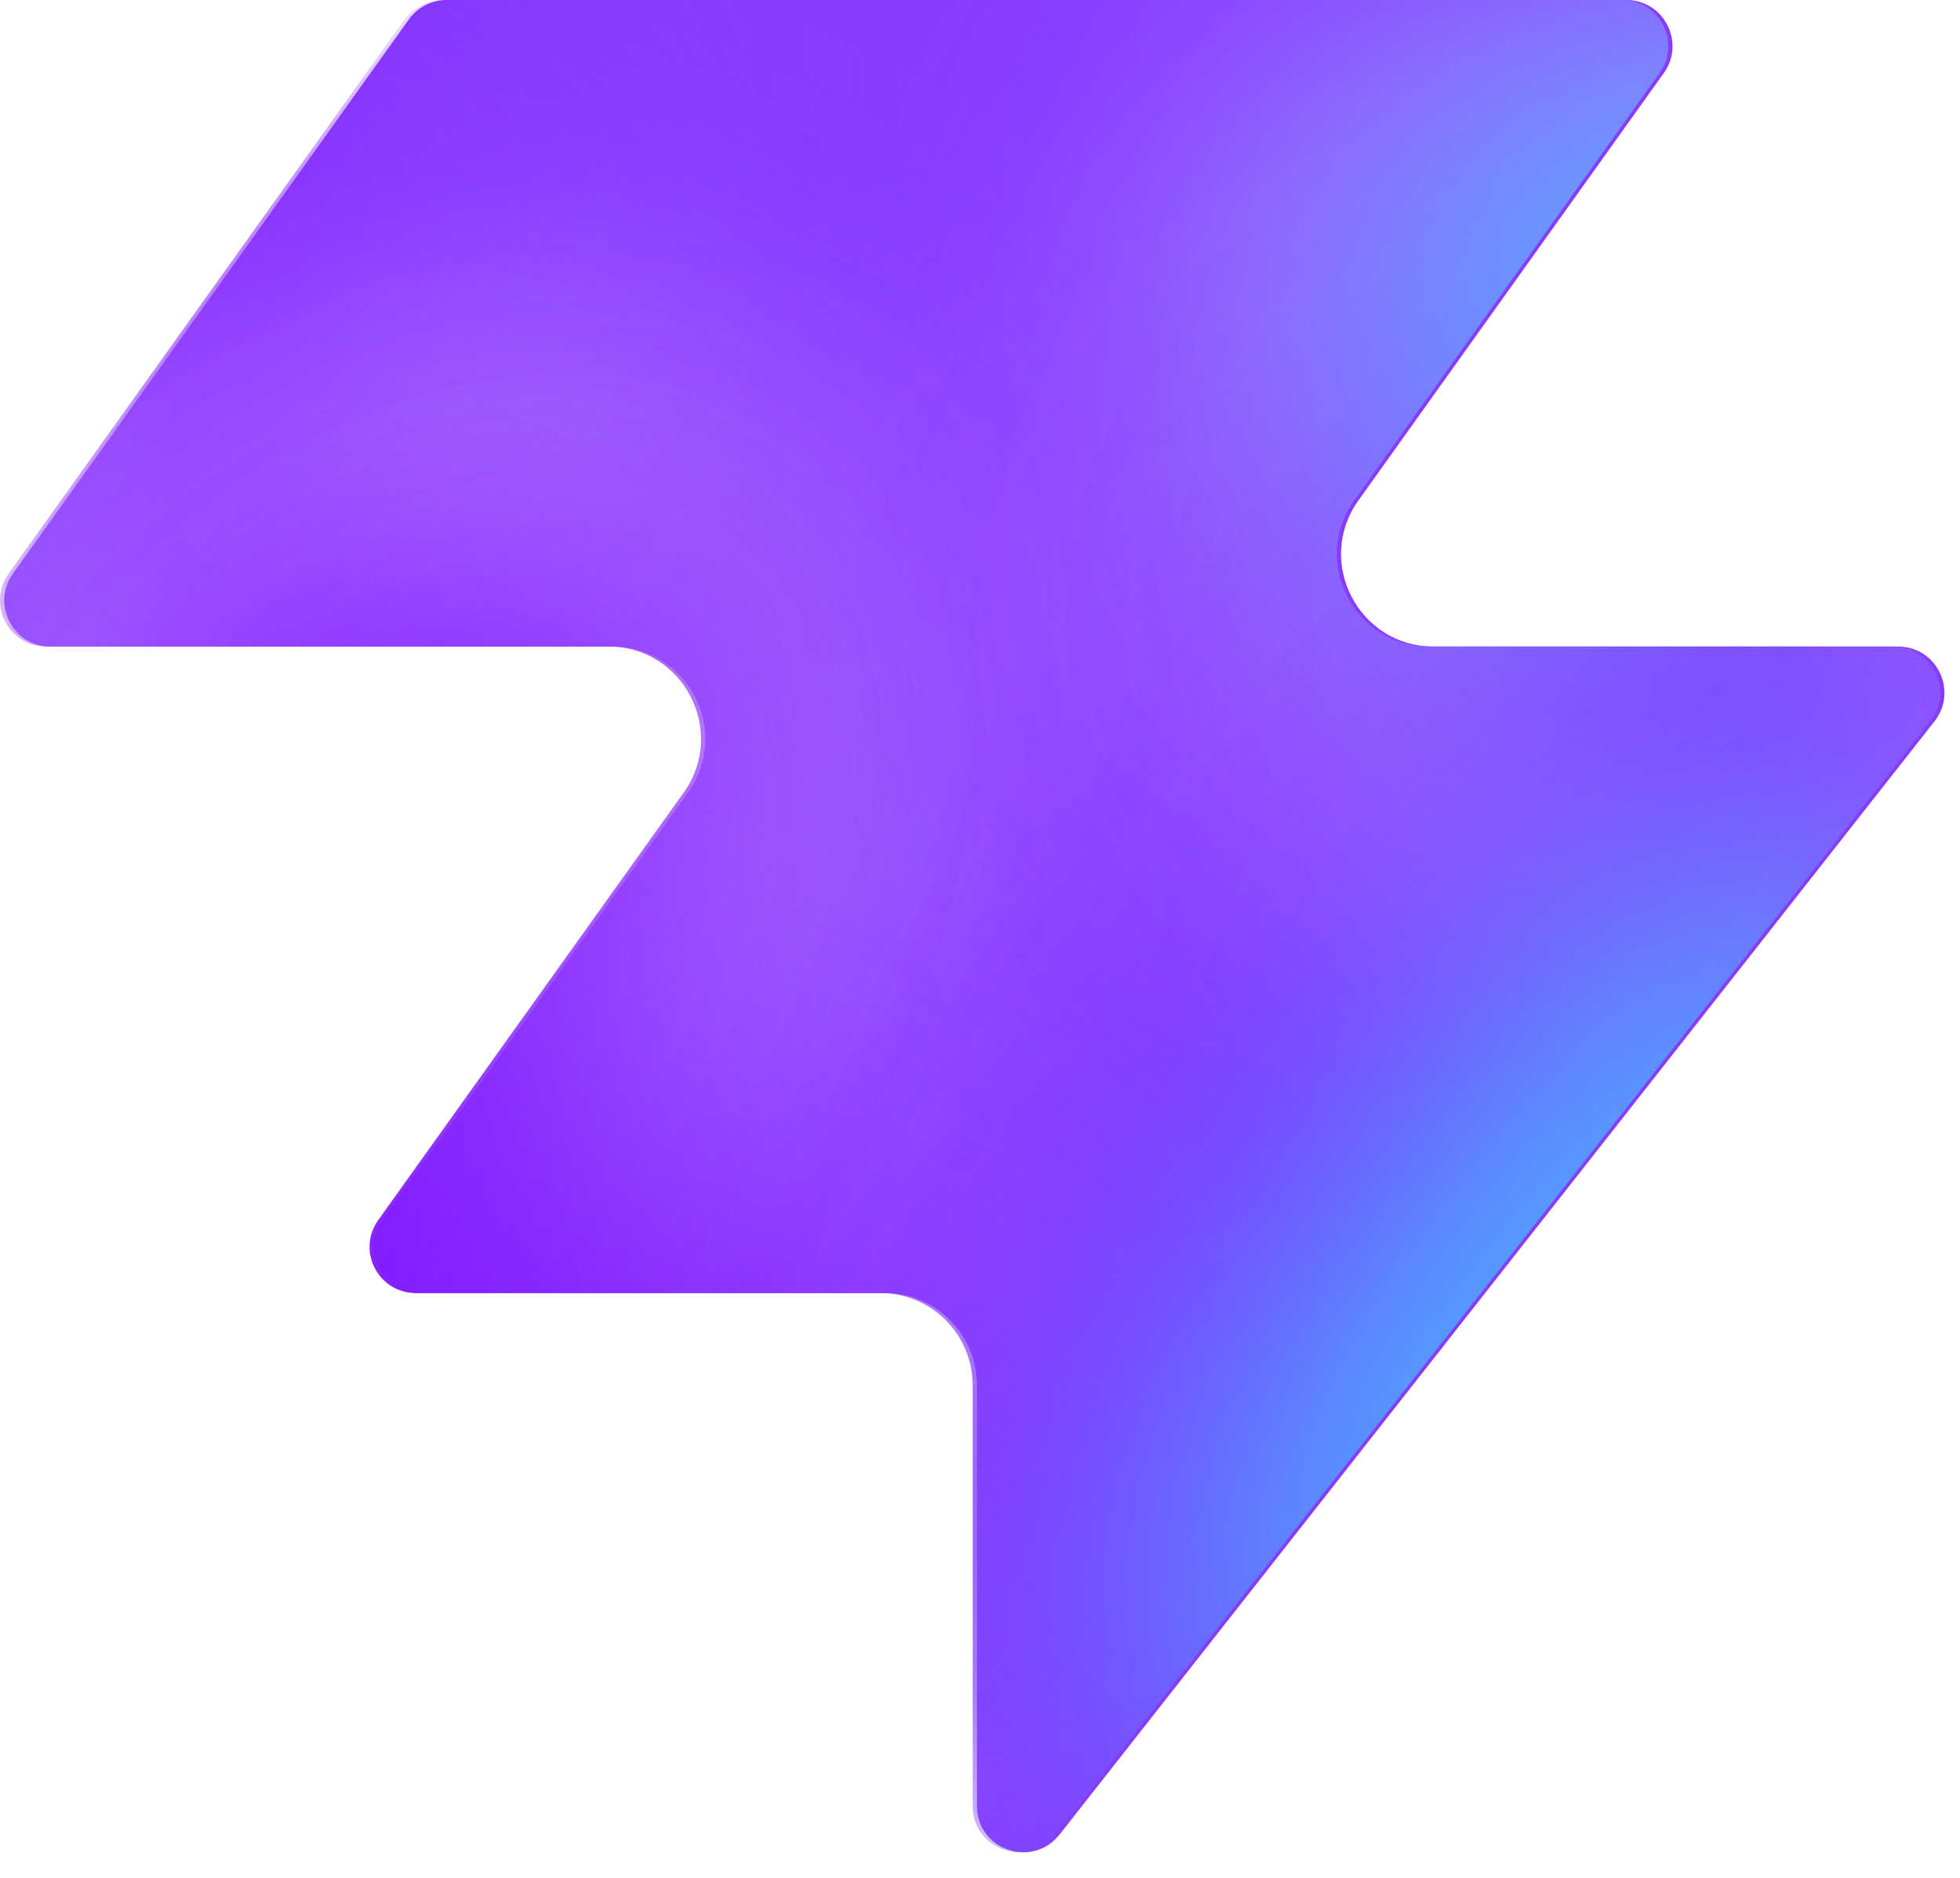
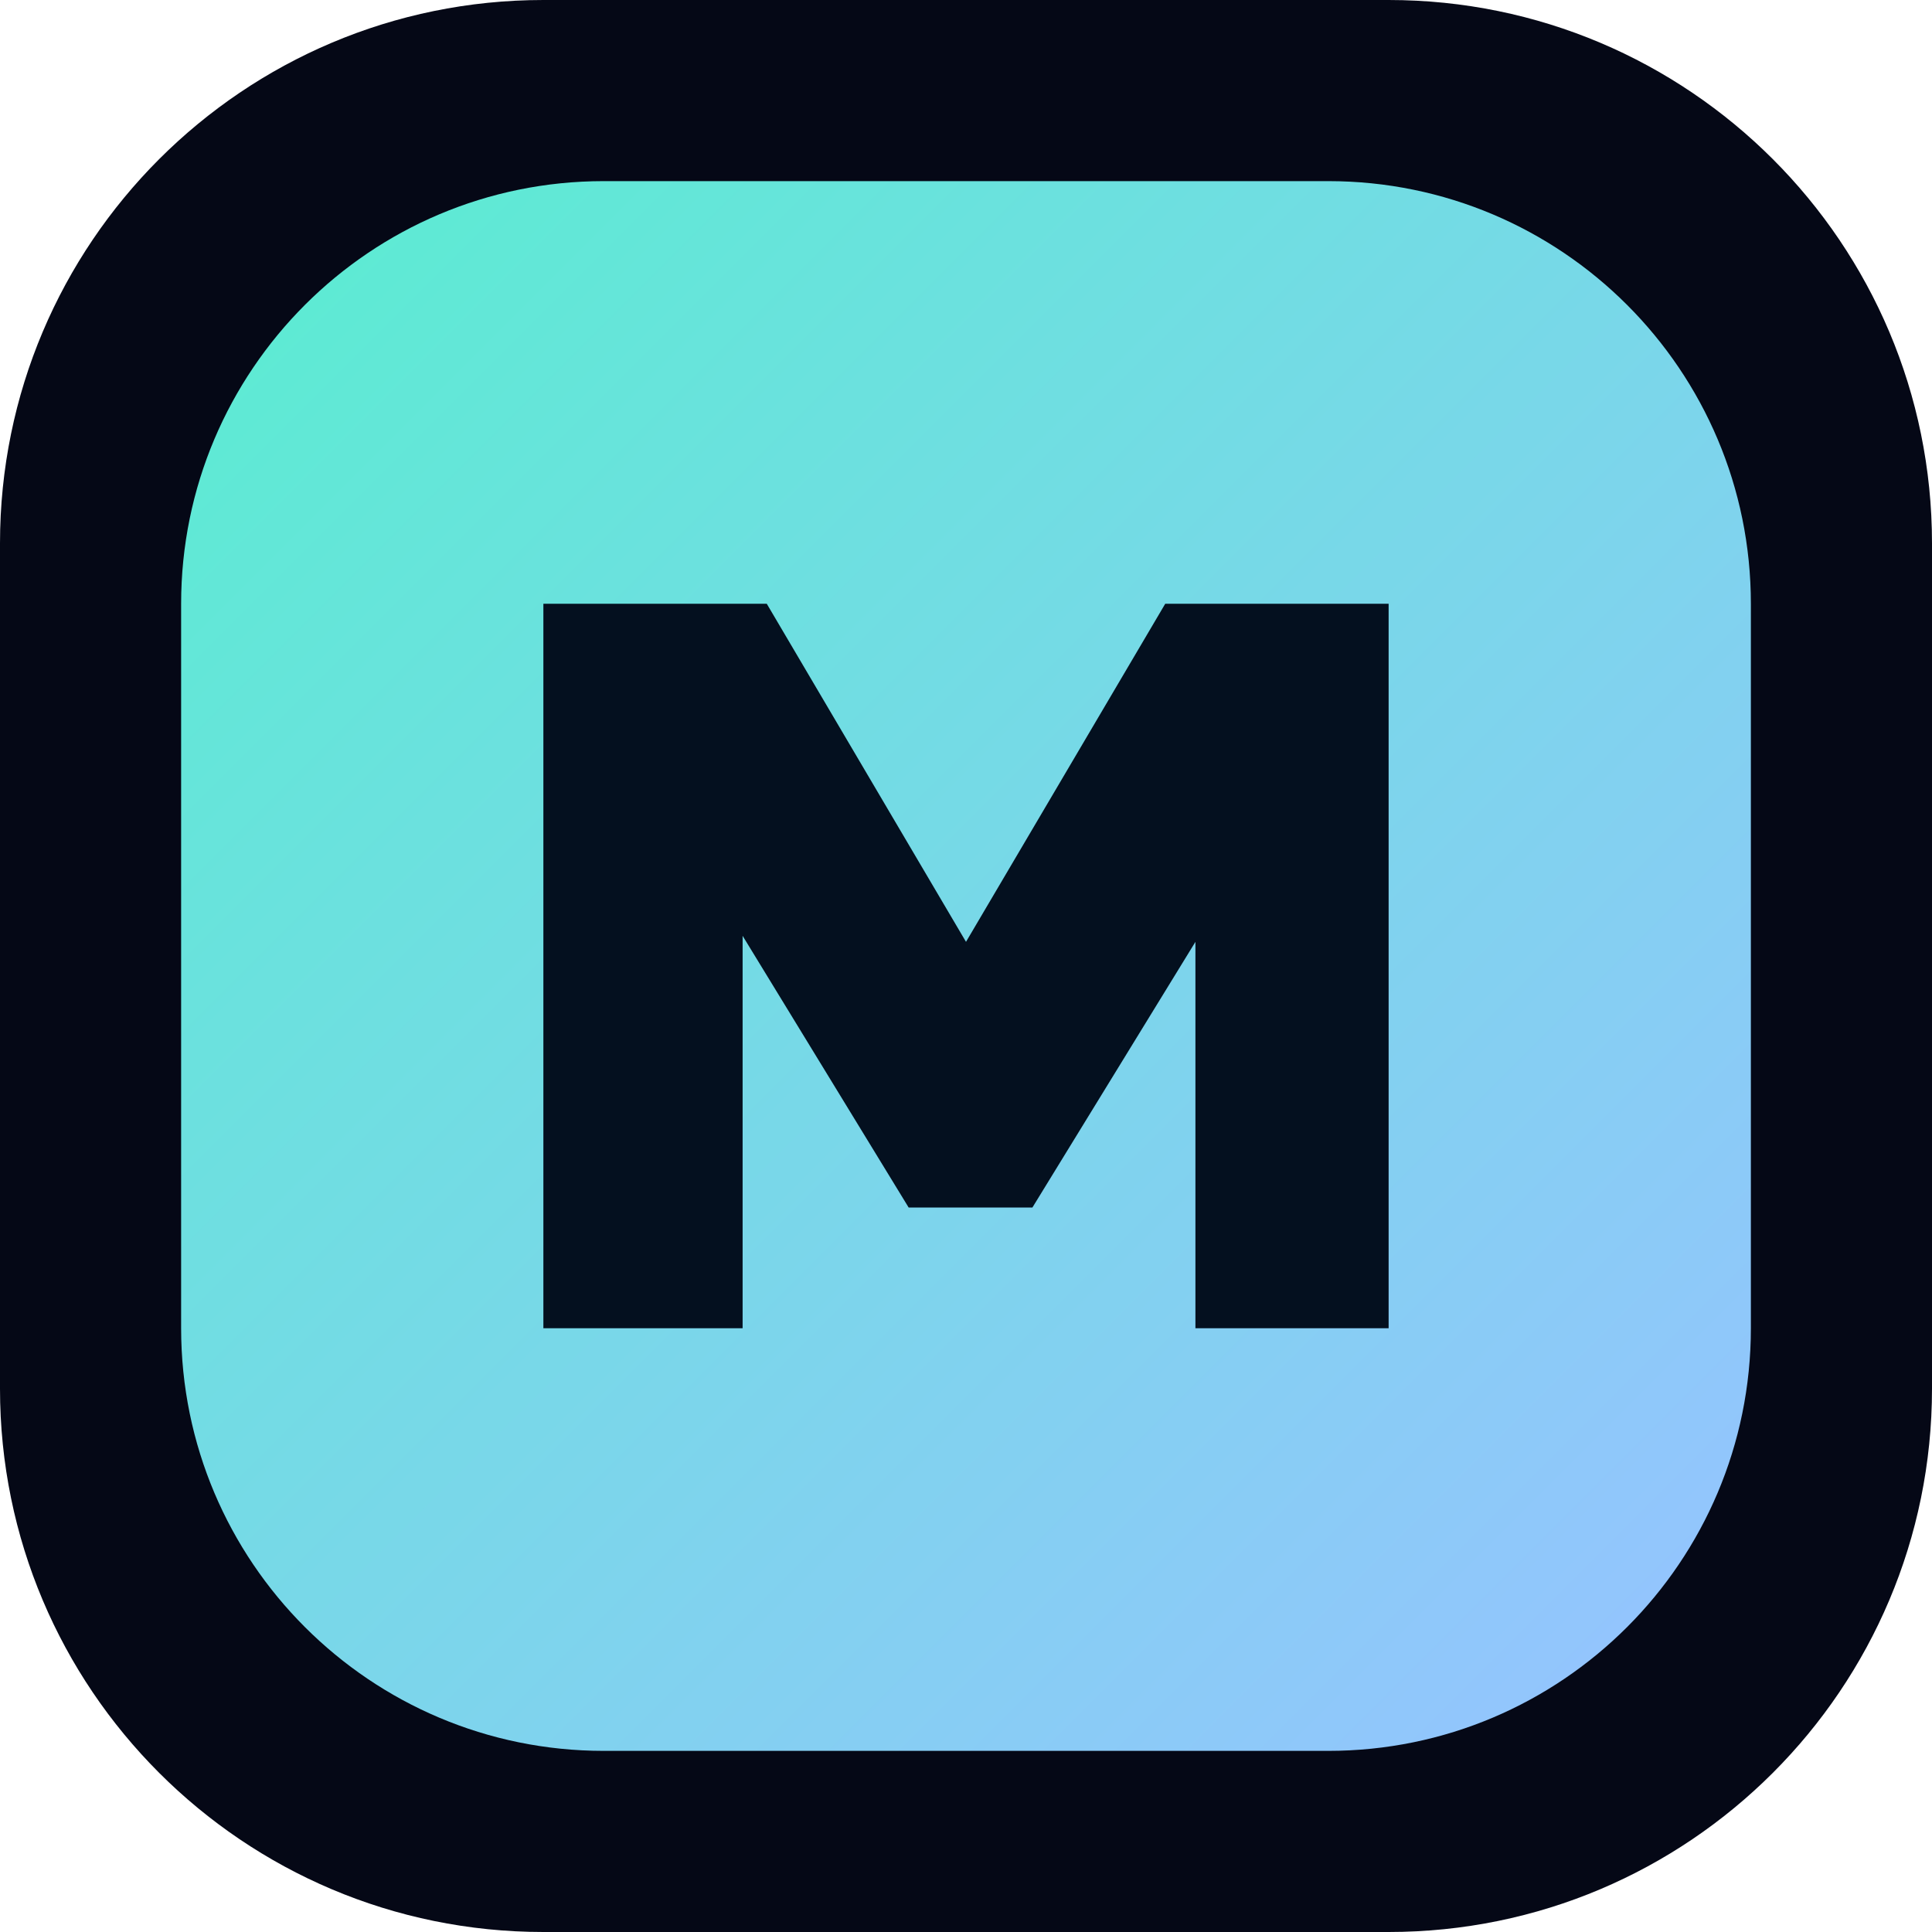
- <svg xmlns="http://www.w3.org/2000/svg" width="48" height="46" fill="none" viewBox="0 0 48 46">
-   <path fill="#863bff" d="M25.946 44.938c-.664.845-2.021.375-2.021-.698V33.937a2.26 2.26 0 0 0-2.262-2.262H10.287c-.92 0-1.456-1.04-.92-1.788l7.48-10.471c1.07-1.497 0-3.578-1.842-3.578H1.237c-.92 0-1.456-1.04-.92-1.788L10.013.474c.214-.297.556-.474.92-.474h28.894c.92 0 1.456 1.04.92 1.788l-7.48 10.471c-1.07 1.498 0 3.579 1.842 3.579h11.377c.943 0 1.473 1.088.89 1.83L25.947 44.94z" style="fill:#863bff;fill:color(display-p3 .525 .23 1);fill-opacity:1" />
-   <mask id="a" width="48" height="46" x="0" y="0" maskUnits="userSpaceOnUse" style="mask-type:alpha">
-     <path fill="#000" d="M25.842 44.938c-.664.844-2.021.375-2.021-.698V33.937a2.26 2.26 0 0 0-2.262-2.262H10.183c-.92 0-1.456-1.04-.92-1.788l7.48-10.471c1.07-1.498 0-3.579-1.842-3.579H1.133c-.92 0-1.456-1.04-.92-1.787L9.91.473c.214-.297.556-.474.92-.474h28.894c.92 0 1.456 1.04.92 1.788l-7.48 10.471c-1.07 1.498 0 3.578 1.842 3.578h11.377c.943 0 1.473 1.088.89 1.832L25.843 44.94z" style="fill:#000;fill-opacity:1" />
-   </mask>
-   <g mask="url(#a)">
-     <g filter="url(#b)">
-       <ellipse cx="5.508" cy="14.704" fill="#ede6ff" rx="5.508" ry="14.704" style="fill:#ede6ff;fill:color(display-p3 .927 .903 1);fill-opacity:1" transform="matrix(.00324 1 1 -.00324 -4.47 31.516)" />
-     </g>
-     <g filter="url(#c)">
-       <ellipse cx="10.399" cy="29.851" fill="#ede6ff" rx="10.399" ry="29.851" style="fill:#ede6ff;fill:color(display-p3 .927 .903 1);fill-opacity:1" transform="matrix(.00324 1 1 -.00324 -39.328 7.883)" />
-     </g>
-     <g filter="url(#d)">
-       <ellipse cx="5.508" cy="30.487" fill="#7e14ff" rx="5.508" ry="30.487" style="fill:#7e14ff;fill:color(display-p3 .492 .077 1);fill-opacity:1" transform="rotate(89.814 -25.913 -14.639)scale(1 -1)" />
-     </g>
-     <g filter="url(#e)">
-       <ellipse cx="5.508" cy="30.599" fill="#7e14ff" rx="5.508" ry="30.599" style="fill:#7e14ff;fill:color(display-p3 .492 .077 1);fill-opacity:1" transform="rotate(89.814 -32.644 -3.334)scale(1 -1)" />
-     </g>
-     <g filter="url(#f)">
-       <ellipse cx="5.508" cy="30.599" fill="#7e14ff" rx="5.508" ry="30.599" style="fill:#7e14ff;fill:color(display-p3 .492 .077 1);fill-opacity:1" transform="matrix(.00324 1 1 -.00324 -34.34 30.47)" />
-     </g>
-     <g filter="url(#g)">
-       <ellipse cx="14.072" cy="22.078" fill="#ede6ff" rx="14.072" ry="22.078" style="fill:#ede6ff;fill:color(display-p3 .927 .903 1);fill-opacity:1" transform="rotate(93.35 24.506 48.493)scale(-1 1)" />
-     </g>
-     <g filter="url(#h)">
-       <ellipse cx="3.47" cy="21.501" fill="#7e14ff" rx="3.47" ry="21.501" style="fill:#7e14ff;fill:color(display-p3 .492 .077 1);fill-opacity:1" transform="rotate(89.009 28.708 47.59)scale(-1 1)" />
-     </g>
-     <g filter="url(#i)">
-       <ellipse cx="3.47" cy="21.501" fill="#7e14ff" rx="3.47" ry="21.501" style="fill:#7e14ff;fill:color(display-p3 .492 .077 1);fill-opacity:1" transform="rotate(89.009 28.708 47.59)scale(-1 1)" />
-     </g>
-     <g filter="url(#j)">
-       <ellipse cx=".387" cy="8.972" fill="#7e14ff" rx="4.407" ry="29.108" style="fill:#7e14ff;fill:color(display-p3 .492 .077 1);fill-opacity:1" transform="rotate(39.51 .387 8.972)" />
-     </g>
-     <g filter="url(#k)">
-       <ellipse cx="47.523" cy="-6.092" fill="#7e14ff" rx="4.407" ry="29.108" style="fill:#7e14ff;fill:color(display-p3 .492 .077 1);fill-opacity:1" transform="rotate(37.892 47.523 -6.092)" />
-     </g>
-     <g filter="url(#l)">
-       <ellipse cx="41.412" cy="6.333" fill="#47bfff" rx="5.971" ry="9.665" style="fill:#47bfff;fill:color(display-p3 .28 .748 1);fill-opacity:1" transform="rotate(37.892 41.412 6.333)" />
-     </g>
-     <g filter="url(#m)">
-       <ellipse cx="-1.879" cy="38.332" fill="#7e14ff" rx="4.407" ry="29.108" style="fill:#7e14ff;fill:color(display-p3 .492 .077 1);fill-opacity:1" transform="rotate(37.892 -1.88 38.332)" />
-     </g>
-     <g filter="url(#n)">
-       <ellipse cx="-1.879" cy="38.332" fill="#7e14ff" rx="4.407" ry="29.108" style="fill:#7e14ff;fill:color(display-p3 .492 .077 1);fill-opacity:1" transform="rotate(37.892 -1.88 38.332)" />
-     </g>
-     <g filter="url(#o)">
-       <ellipse cx="35.651" cy="29.907" fill="#7e14ff" rx="4.407" ry="29.108" style="fill:#7e14ff;fill:color(display-p3 .492 .077 1);fill-opacity:1" transform="rotate(37.892 35.651 29.907)" />
-     </g>
-     <g filter="url(#p)">
-       <ellipse cx="38.418" cy="32.4" fill="#47bfff" rx="5.971" ry="15.297" style="fill:#47bfff;fill:color(display-p3 .28 .748 1);fill-opacity:1" transform="rotate(37.892 38.418 32.4)" />
-     </g>
-   </g>
+ <svg xmlns="http://www.w3.org/2000/svg" viewBox="0 0 64 64" fill="none">
+   <rect width="64" height="64" rx="18" fill="#050816" />
+   <rect x="6" y="6" width="52" height="52" rx="14" fill="url(#paint0_linear)" />
+   <path d="M18 44V20h7.4l6.6 11.2L38.6 20H46v24h-6.4V31.2L34.2 40h-4.1l-5.5-9v13H18Z" fill="#04101F" />
  <defs>
-     <filter id="b" width="60.045" height="41.654" x="-19.77" y="16.149" color-interpolation-filters="sRGB" filterUnits="userSpaceOnUse">
-       <feFlood flood-opacity="0" result="BackgroundImageFix" />
-       <feBlend in="SourceGraphic" in2="BackgroundImageFix" result="shape" />
-       <feGaussianBlur result="effect1_foregroundBlur_2002_17158" stdDeviation="7.659" />
-     </filter>
-     <filter id="c" width="90.34" height="51.437" x="-54.613" y="-7.533" color-interpolation-filters="sRGB" filterUnits="userSpaceOnUse">
-       <feFlood flood-opacity="0" result="BackgroundImageFix" />
-       <feBlend in="SourceGraphic" in2="BackgroundImageFix" result="shape" />
-       <feGaussianBlur result="effect1_foregroundBlur_2002_17158" stdDeviation="7.659" />
-     </filter>
-     <filter id="d" width="79.355" height="29.4" x="-49.64" y="2.03" color-interpolation-filters="sRGB" filterUnits="userSpaceOnUse">
-       <feFlood flood-opacity="0" result="BackgroundImageFix" />
-       <feBlend in="SourceGraphic" in2="BackgroundImageFix" result="shape" />
-       <feGaussianBlur result="effect1_foregroundBlur_2002_17158" stdDeviation="4.596" />
-     </filter>
-     <filter id="e" width="79.579" height="29.4" x="-45.045" y="20.029" color-interpolation-filters="sRGB" filterUnits="userSpaceOnUse">
-       <feFlood flood-opacity="0" result="BackgroundImageFix" />
-       <feBlend in="SourceGraphic" in2="BackgroundImageFix" result="shape" />
-       <feGaussianBlur result="effect1_foregroundBlur_2002_17158" stdDeviation="4.596" />
-     </filter>
-     <filter id="f" width="79.579" height="29.4" x="-43.513" y="21.178" color-interpolation-filters="sRGB" filterUnits="userSpaceOnUse">
-       <feFlood flood-opacity="0" result="BackgroundImageFix" />
-       <feBlend in="SourceGraphic" in2="BackgroundImageFix" result="shape" />
-       <feGaussianBlur result="effect1_foregroundBlur_2002_17158" stdDeviation="4.596" />
-     </filter>
-     <filter id="g" width="74.749" height="58.852" x="15.756" y="-17.901" color-interpolation-filters="sRGB" filterUnits="userSpaceOnUse">
-       <feFlood flood-opacity="0" result="BackgroundImageFix" />
-       <feBlend in="SourceGraphic" in2="BackgroundImageFix" result="shape" />
-       <feGaussianBlur result="effect1_foregroundBlur_2002_17158" stdDeviation="7.659" />
-     </filter>
-     <filter id="h" width="61.377" height="25.362" x="23.548" y="2.284" color-interpolation-filters="sRGB" filterUnits="userSpaceOnUse">
-       <feFlood flood-opacity="0" result="BackgroundImageFix" />
-       <feBlend in="SourceGraphic" in2="BackgroundImageFix" result="shape" />
-       <feGaussianBlur result="effect1_foregroundBlur_2002_17158" stdDeviation="4.596" />
-     </filter>
-     <filter id="i" width="61.377" height="25.362" x="23.548" y="2.284" color-interpolation-filters="sRGB" filterUnits="userSpaceOnUse">
-       <feFlood flood-opacity="0" result="BackgroundImageFix" />
-       <feBlend in="SourceGraphic" in2="BackgroundImageFix" result="shape" />
-       <feGaussianBlur result="effect1_foregroundBlur_2002_17158" stdDeviation="4.596" />
-     </filter>
-     <filter id="j" width="56.045" height="63.649" x="-27.636" y="-22.853" color-interpolation-filters="sRGB" filterUnits="userSpaceOnUse">
-       <feFlood flood-opacity="0" result="BackgroundImageFix" />
-       <feBlend in="SourceGraphic" in2="BackgroundImageFix" result="shape" />
-       <feGaussianBlur result="effect1_foregroundBlur_2002_17158" stdDeviation="4.596" />
-     </filter>
-     <filter id="k" width="54.814" height="64.646" x="20.116" y="-38.415" color-interpolation-filters="sRGB" filterUnits="userSpaceOnUse">
-       <feFlood flood-opacity="0" result="BackgroundImageFix" />
-       <feBlend in="SourceGraphic" in2="BackgroundImageFix" result="shape" />
-       <feGaussianBlur result="effect1_foregroundBlur_2002_17158" stdDeviation="4.596" />
-     </filter>
-     <filter id="l" width="33.541" height="35.313" x="24.641" y="-11.323" color-interpolation-filters="sRGB" filterUnits="userSpaceOnUse">
-       <feFlood flood-opacity="0" result="BackgroundImageFix" />
-       <feBlend in="SourceGraphic" in2="BackgroundImageFix" result="shape" />
-       <feGaussianBlur result="effect1_foregroundBlur_2002_17158" stdDeviation="4.596" />
-     </filter>
-     <filter id="m" width="54.814" height="64.646" x="-29.286" y="6.009" color-interpolation-filters="sRGB" filterUnits="userSpaceOnUse">
-       <feFlood flood-opacity="0" result="BackgroundImageFix" />
-       <feBlend in="SourceGraphic" in2="BackgroundImageFix" result="shape" />
-       <feGaussianBlur result="effect1_foregroundBlur_2002_17158" stdDeviation="4.596" />
-     </filter>
-     <filter id="n" width="54.814" height="64.646" x="-29.286" y="6.009" color-interpolation-filters="sRGB" filterUnits="userSpaceOnUse">
-       <feFlood flood-opacity="0" result="BackgroundImageFix" />
-       <feBlend in="SourceGraphic" in2="BackgroundImageFix" result="shape" />
-       <feGaussianBlur result="effect1_foregroundBlur_2002_17158" stdDeviation="4.596" />
-     </filter>
-     <filter id="o" width="54.814" height="64.646" x="8.244" y="-2.416" color-interpolation-filters="sRGB" filterUnits="userSpaceOnUse">
-       <feFlood flood-opacity="0" result="BackgroundImageFix" />
-       <feBlend in="SourceGraphic" in2="BackgroundImageFix" result="shape" />
-       <feGaussianBlur result="effect1_foregroundBlur_2002_17158" stdDeviation="4.596" />
-     </filter>
-     <filter id="p" width="39.409" height="43.623" x="18.713" y="10.588" color-interpolation-filters="sRGB" filterUnits="userSpaceOnUse">
-       <feFlood flood-opacity="0" result="BackgroundImageFix" />
-       <feBlend in="SourceGraphic" in2="BackgroundImageFix" result="shape" />
-       <feGaussianBlur result="effect1_foregroundBlur_2002_17158" stdDeviation="4.596" />
-     </filter>
+     <linearGradient id="paint0_linear" x1="10" y1="10" x2="54" y2="54" gradientUnits="userSpaceOnUse">
+       <stop stop-color="#5EEAD4" />
+       <stop offset="1" stop-color="#93C5FD" />
+     </linearGradient>
  </defs>
</svg>
